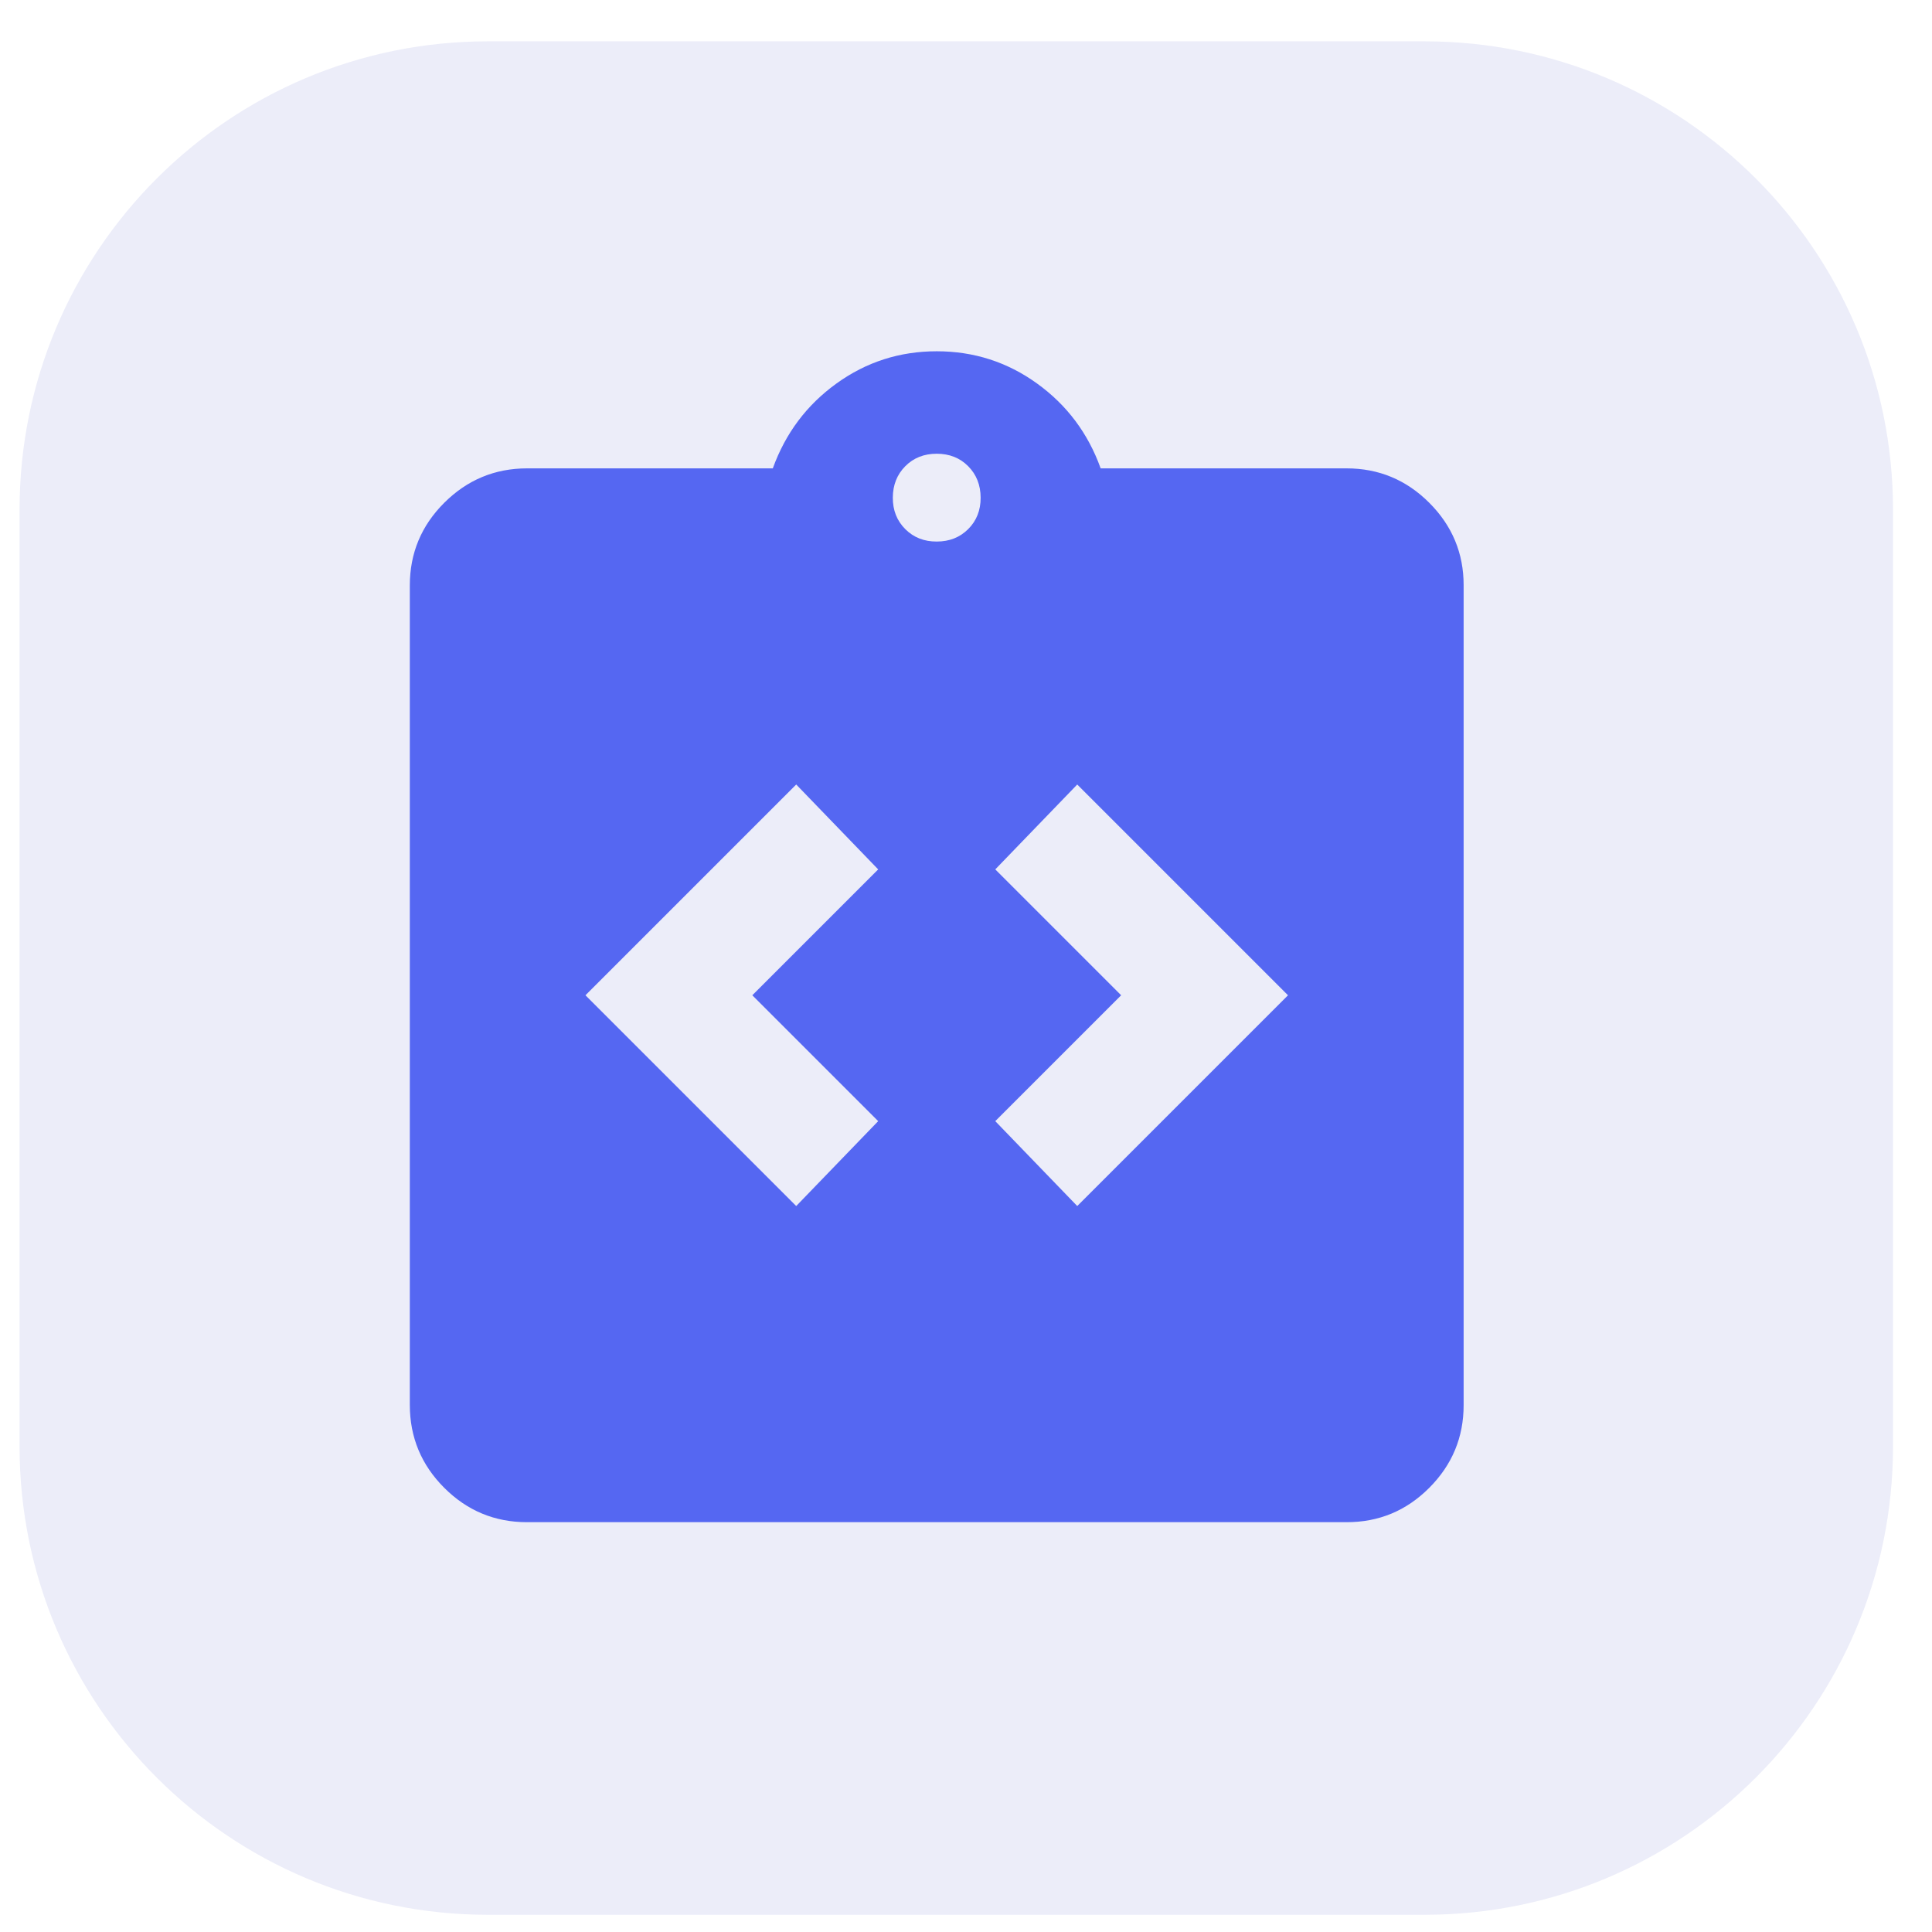
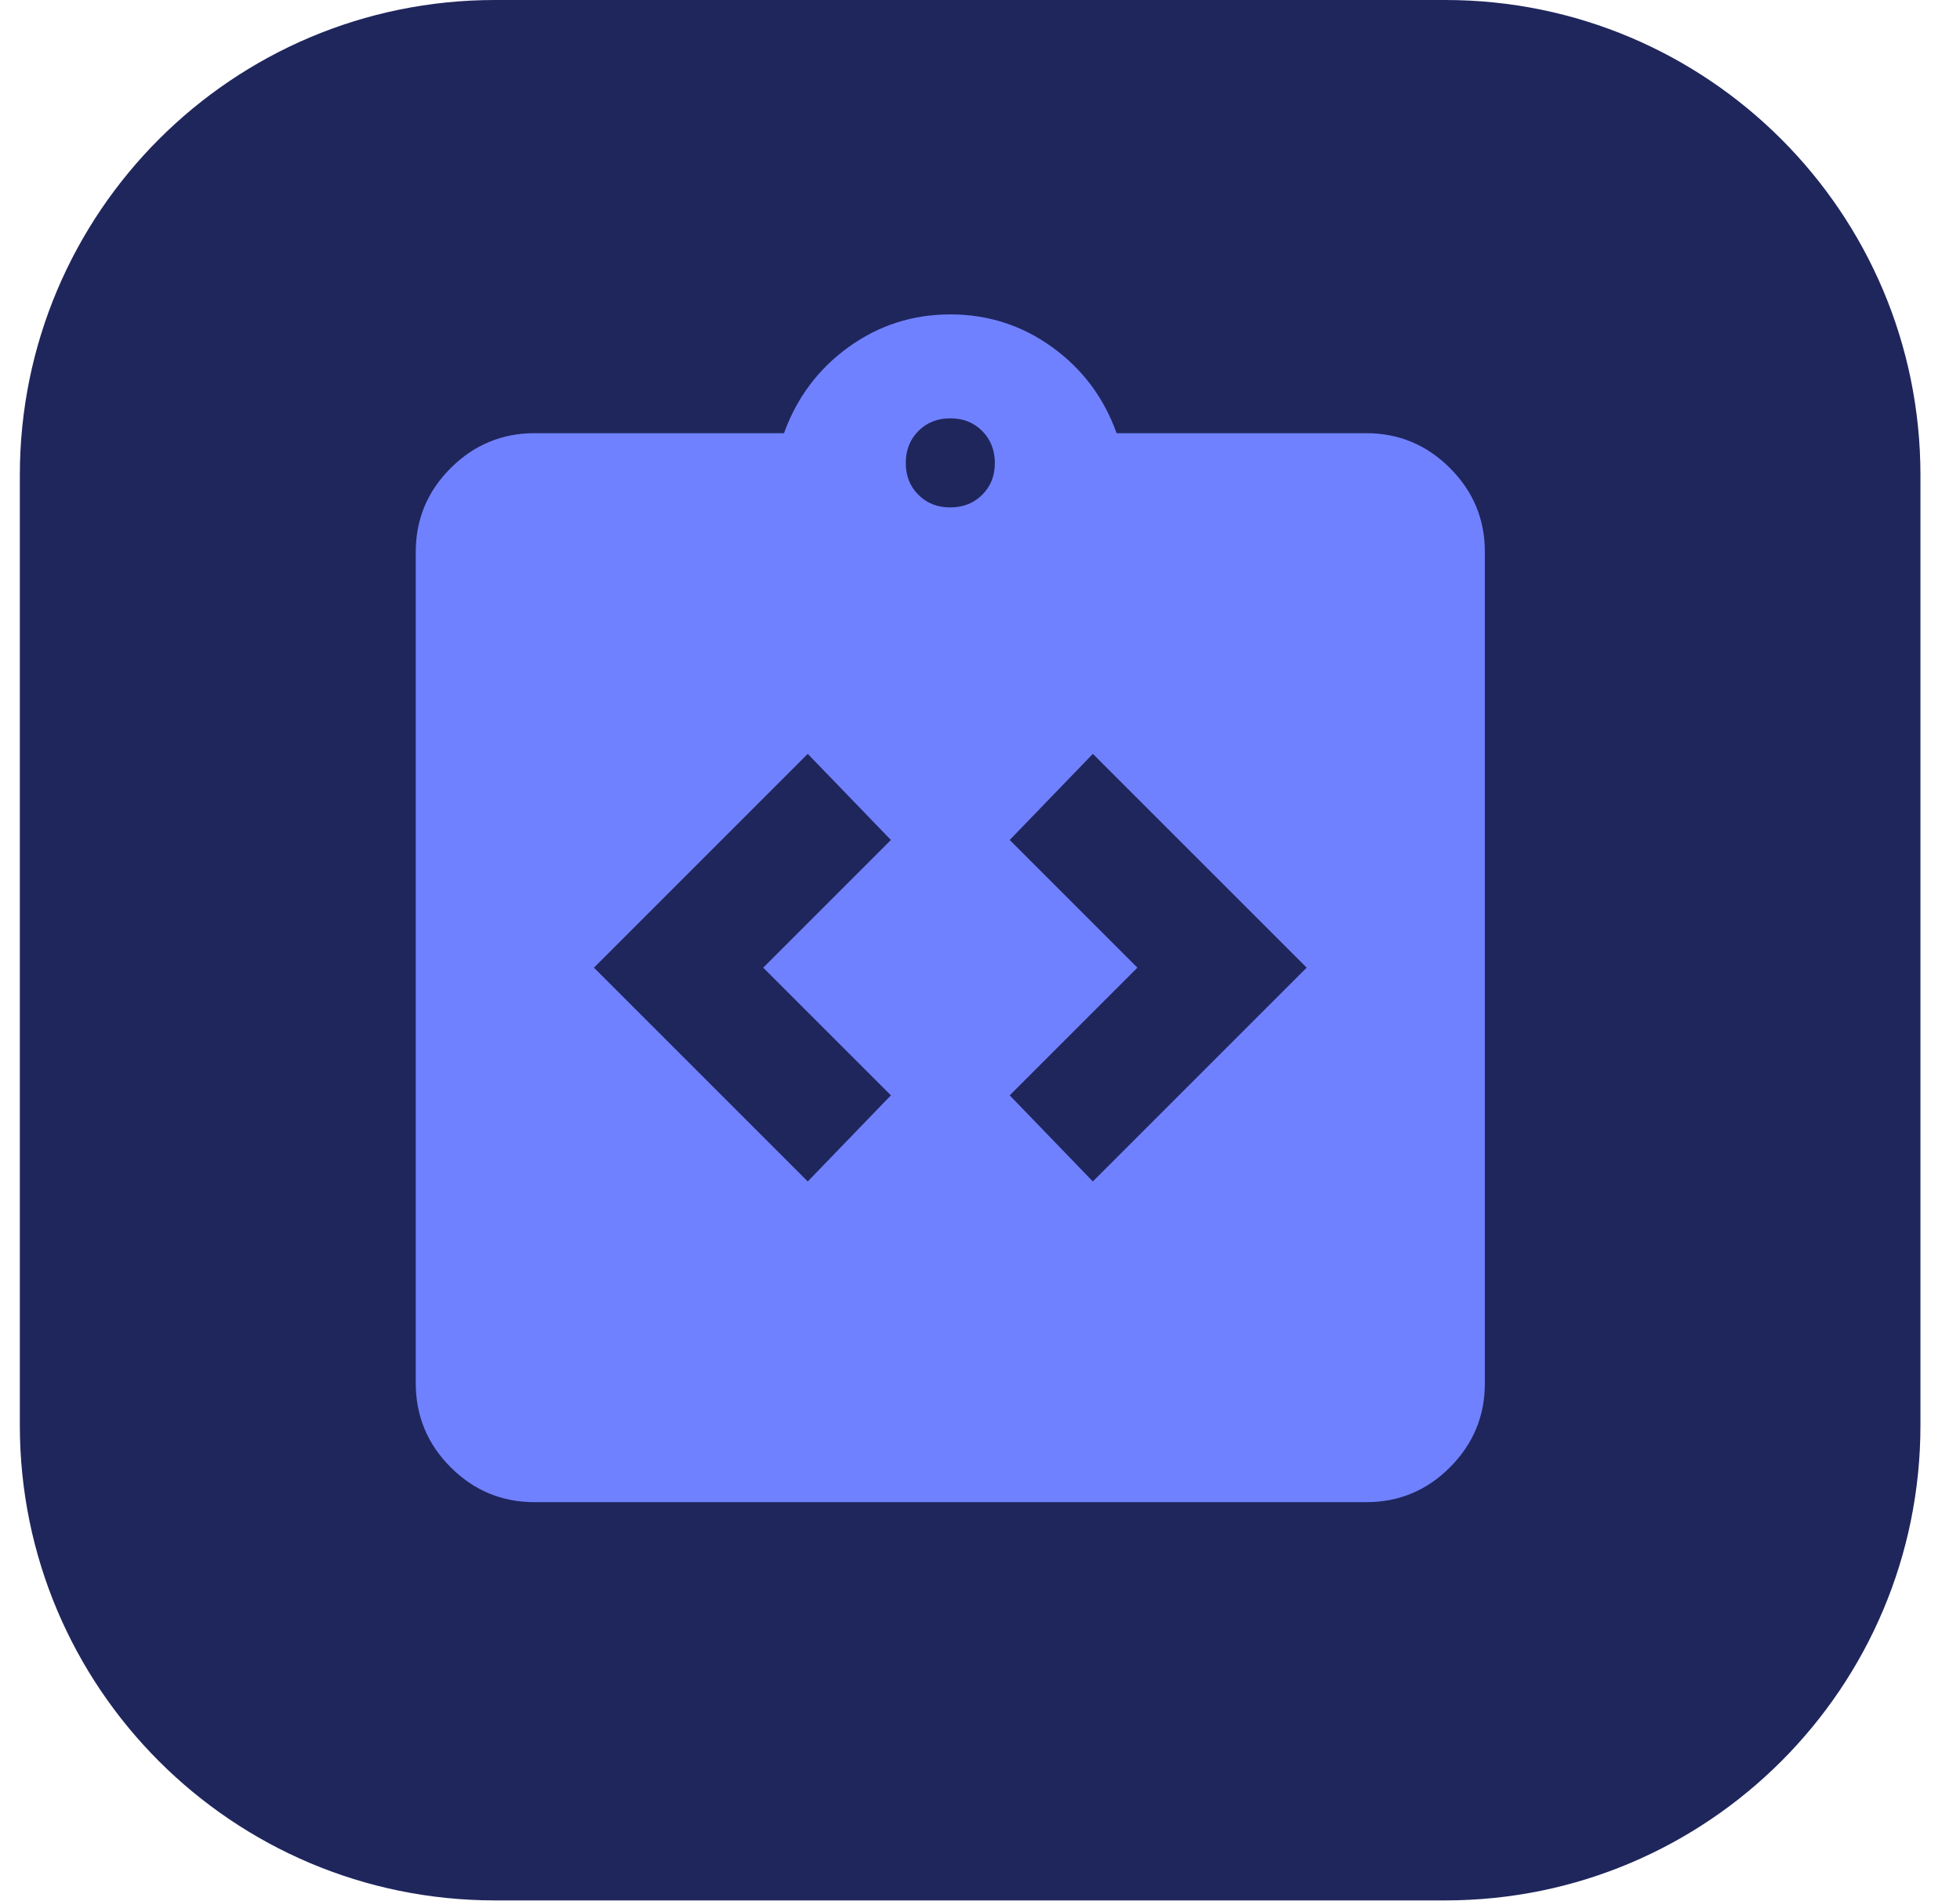
- <svg xmlns="http://www.w3.org/2000/svg" width="33" height="33" viewBox="0 0 33 33" fill="none">
-   <rect x="0.334" y="0.706" width="32" height="32" rx="8" fill="#ECEDF9" />
-   <path d="M13.6 20.6L15 19.15L12.85 17L15 14.85L13.6 13.4L10 17L13.6 20.6ZM18.4 20.6L22 17L18.4 13.4L17 14.85L19.15 17L17 19.15L18.4 20.6ZM9 26C8.45 26 7.979 25.804 7.588 25.413C7.197 25.022 7.001 24.551 7 24V10C7 9.45 7.196 8.979 7.588 8.588C7.98 8.197 8.451 8.001 9 8H13.2C13.417 7.4 13.779 6.917 14.288 6.55C14.797 6.183 15.367 6 16 6C16.633 6 17.204 6.183 17.713 6.55C18.222 6.917 18.585 7.4 18.8 8H23C23.55 8 24.021 8.196 24.413 8.588C24.805 8.98 25.001 9.451 25 10V24C25 24.55 24.804 25.021 24.413 25.413C24.022 25.805 23.551 26.001 23 26H9ZM16 9.25C16.217 9.25 16.396 9.179 16.538 9.037C16.68 8.895 16.751 8.716 16.75 8.5C16.749 8.284 16.678 8.105 16.537 7.963C16.396 7.821 16.217 7.75 16 7.75C15.783 7.75 15.604 7.821 15.463 7.963C15.322 8.105 15.251 8.284 15.25 8.5C15.249 8.716 15.32 8.895 15.463 9.038C15.606 9.181 15.785 9.251 16 9.25Z" fill="#5567F2" />
+ <svg xmlns="http://www.w3.org/2000/svg" width="33" height="32" viewBox="0 0 33 32" fill="none">
+   <rect x="0.334" width="32" height="32" rx="8" fill="#1F265C" />
+   <path d="M13.6 19.894L15 18.444L12.85 16.294L15 14.144L13.6 12.694L10 16.294L13.6 19.894ZM18.4 19.894L22 16.294L18.4 12.694L17 14.144L19.15 16.294L17 18.444L18.4 19.894ZM9 25.294C8.45 25.294 7.979 25.098 7.588 24.707C7.197 24.316 7.001 23.845 7 23.294V9.294C7 8.744 7.196 8.273 7.588 7.882C7.98 7.491 8.451 7.295 9 7.294H13.2C13.417 6.694 13.779 6.211 14.288 5.844C14.797 5.477 15.367 5.294 16 5.294C16.633 5.294 17.204 5.477 17.713 5.844C18.222 6.211 18.585 6.694 18.8 7.294H23C23.55 7.294 24.021 7.49 24.413 7.882C24.805 8.274 25.001 8.745 25 9.294V23.294C25 23.844 24.804 24.315 24.413 24.707C24.022 25.099 23.551 25.295 23 25.294H9ZM16 8.544C16.217 8.544 16.396 8.473 16.538 8.331C16.68 8.189 16.751 8.01 16.75 7.794C16.749 7.578 16.678 7.399 16.537 7.257C16.396 7.115 16.217 7.044 16 7.044C15.783 7.044 15.604 7.115 15.463 7.257C15.322 7.399 15.251 7.578 15.25 7.794C15.249 8.01 15.32 8.189 15.463 8.332C15.606 8.475 15.785 8.545 16 8.544Z" fill="#7081FF" />
</svg>
